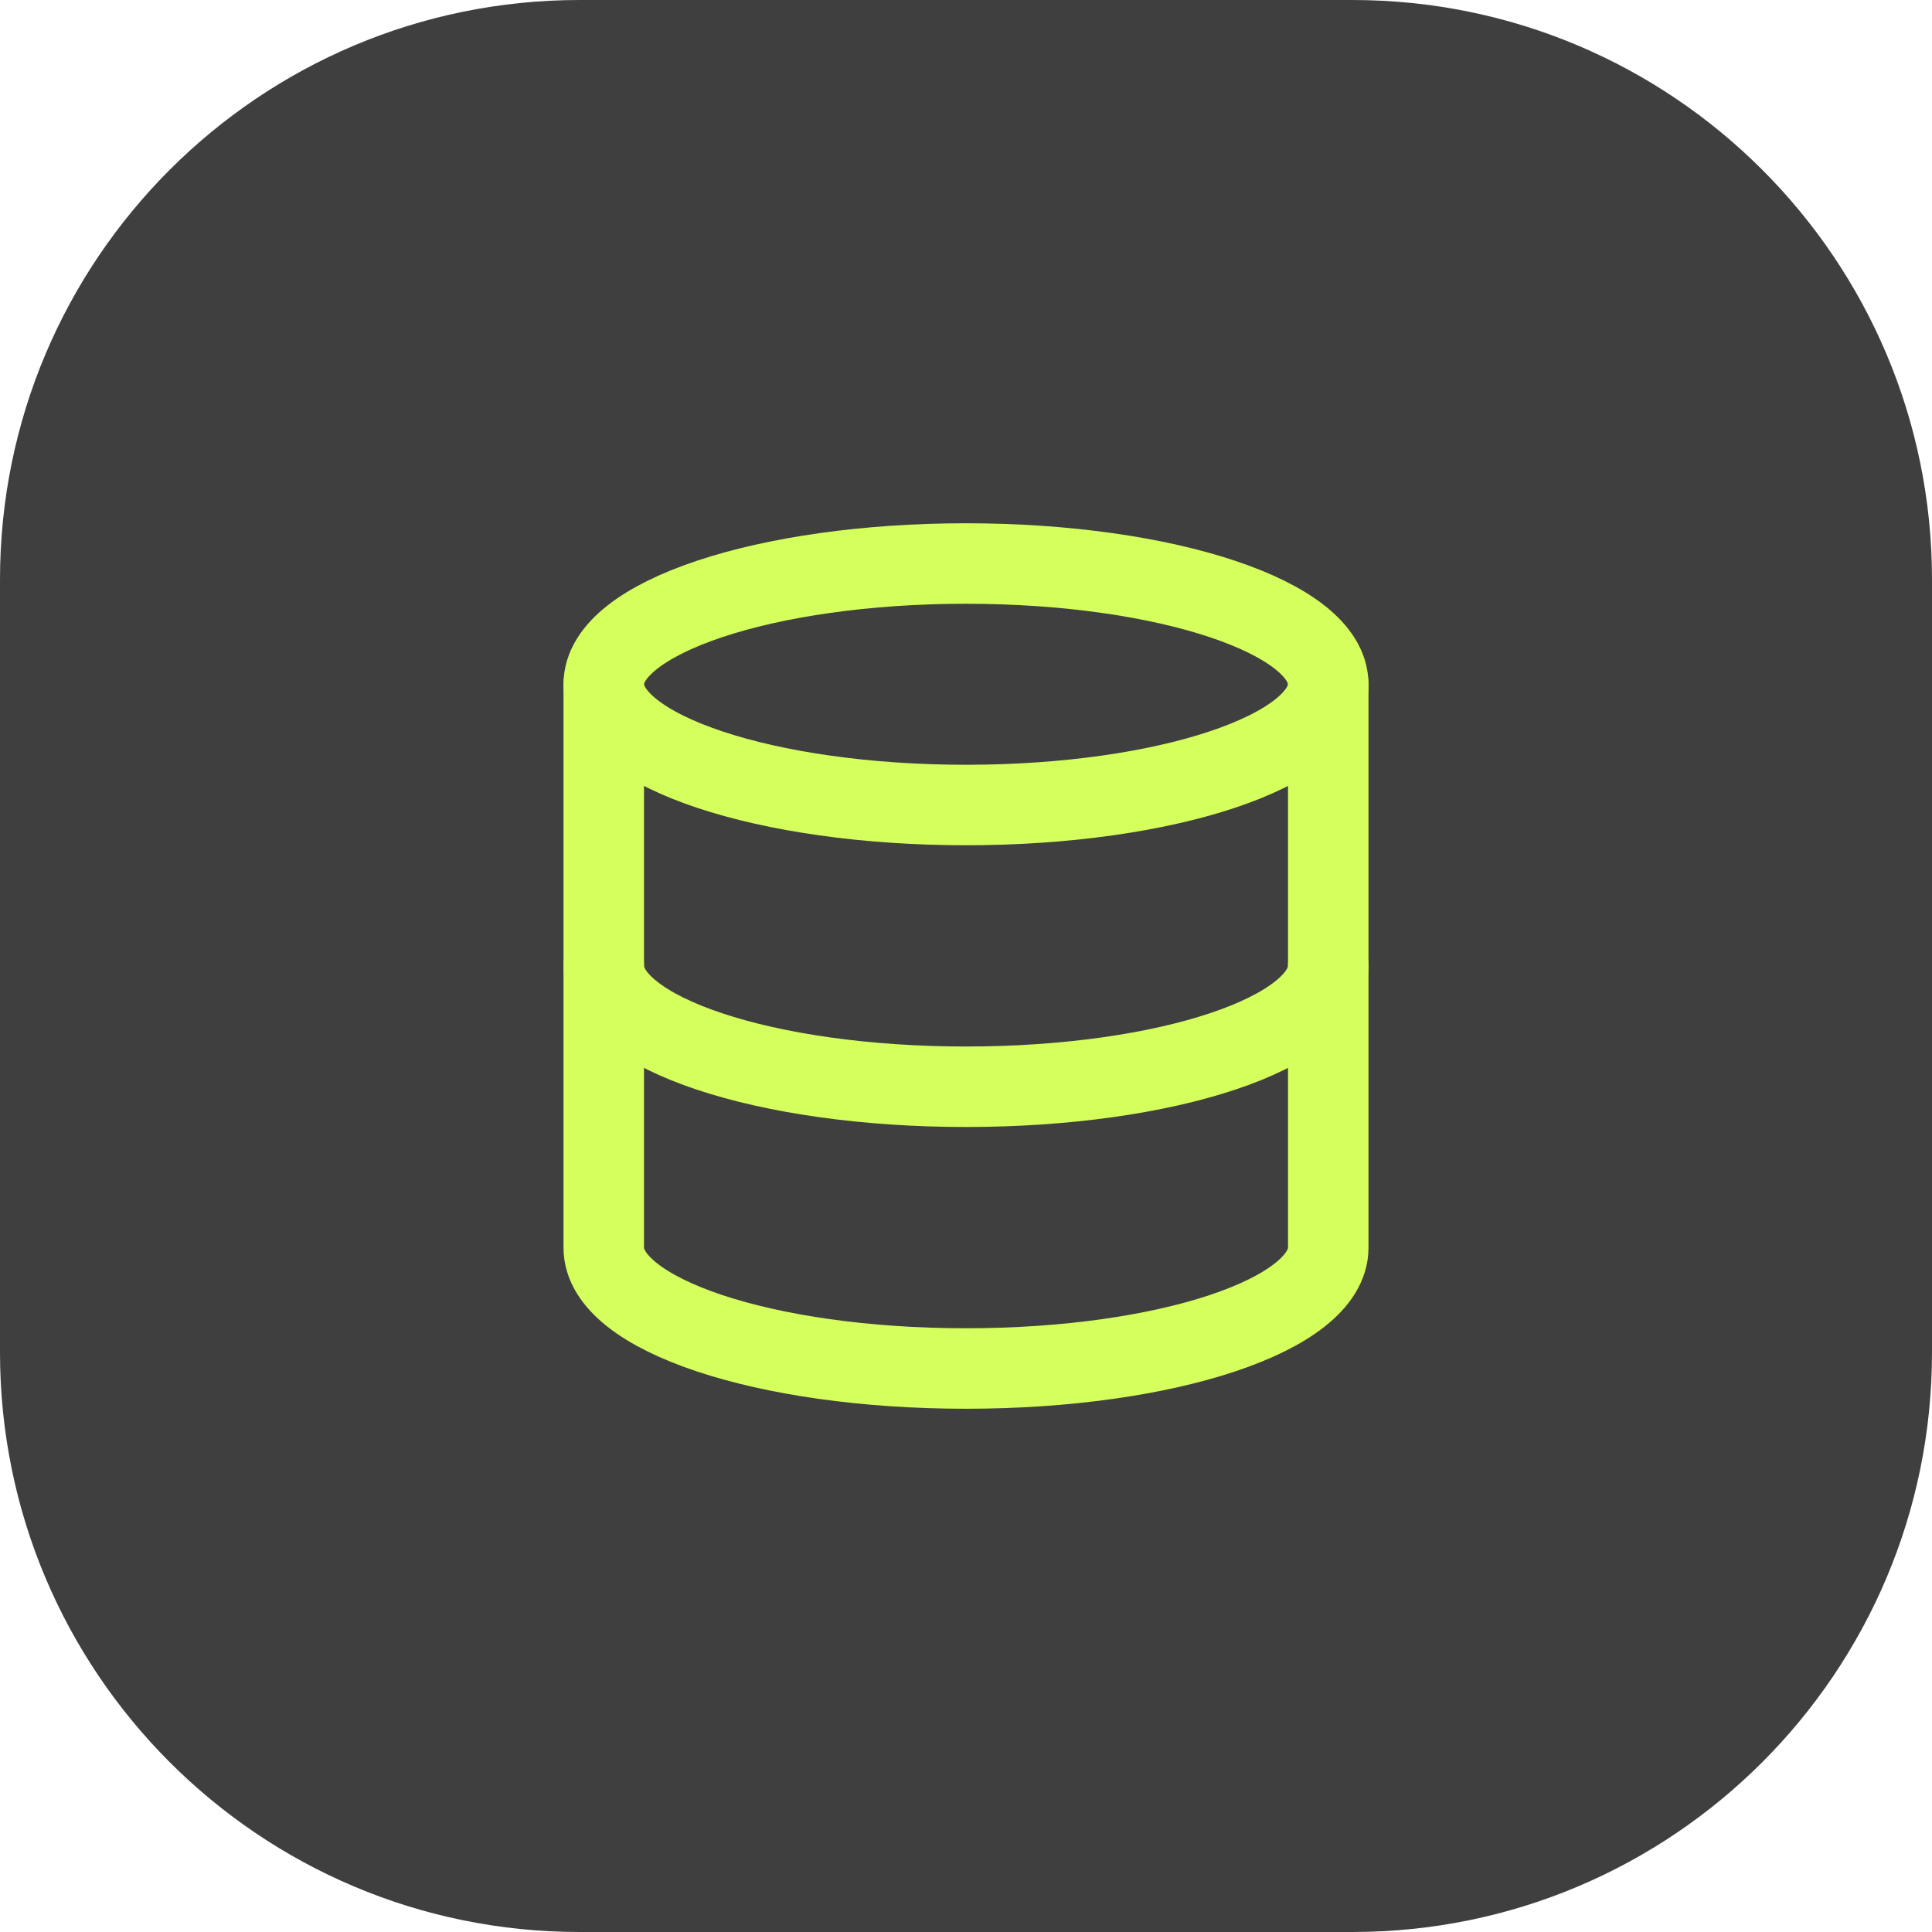
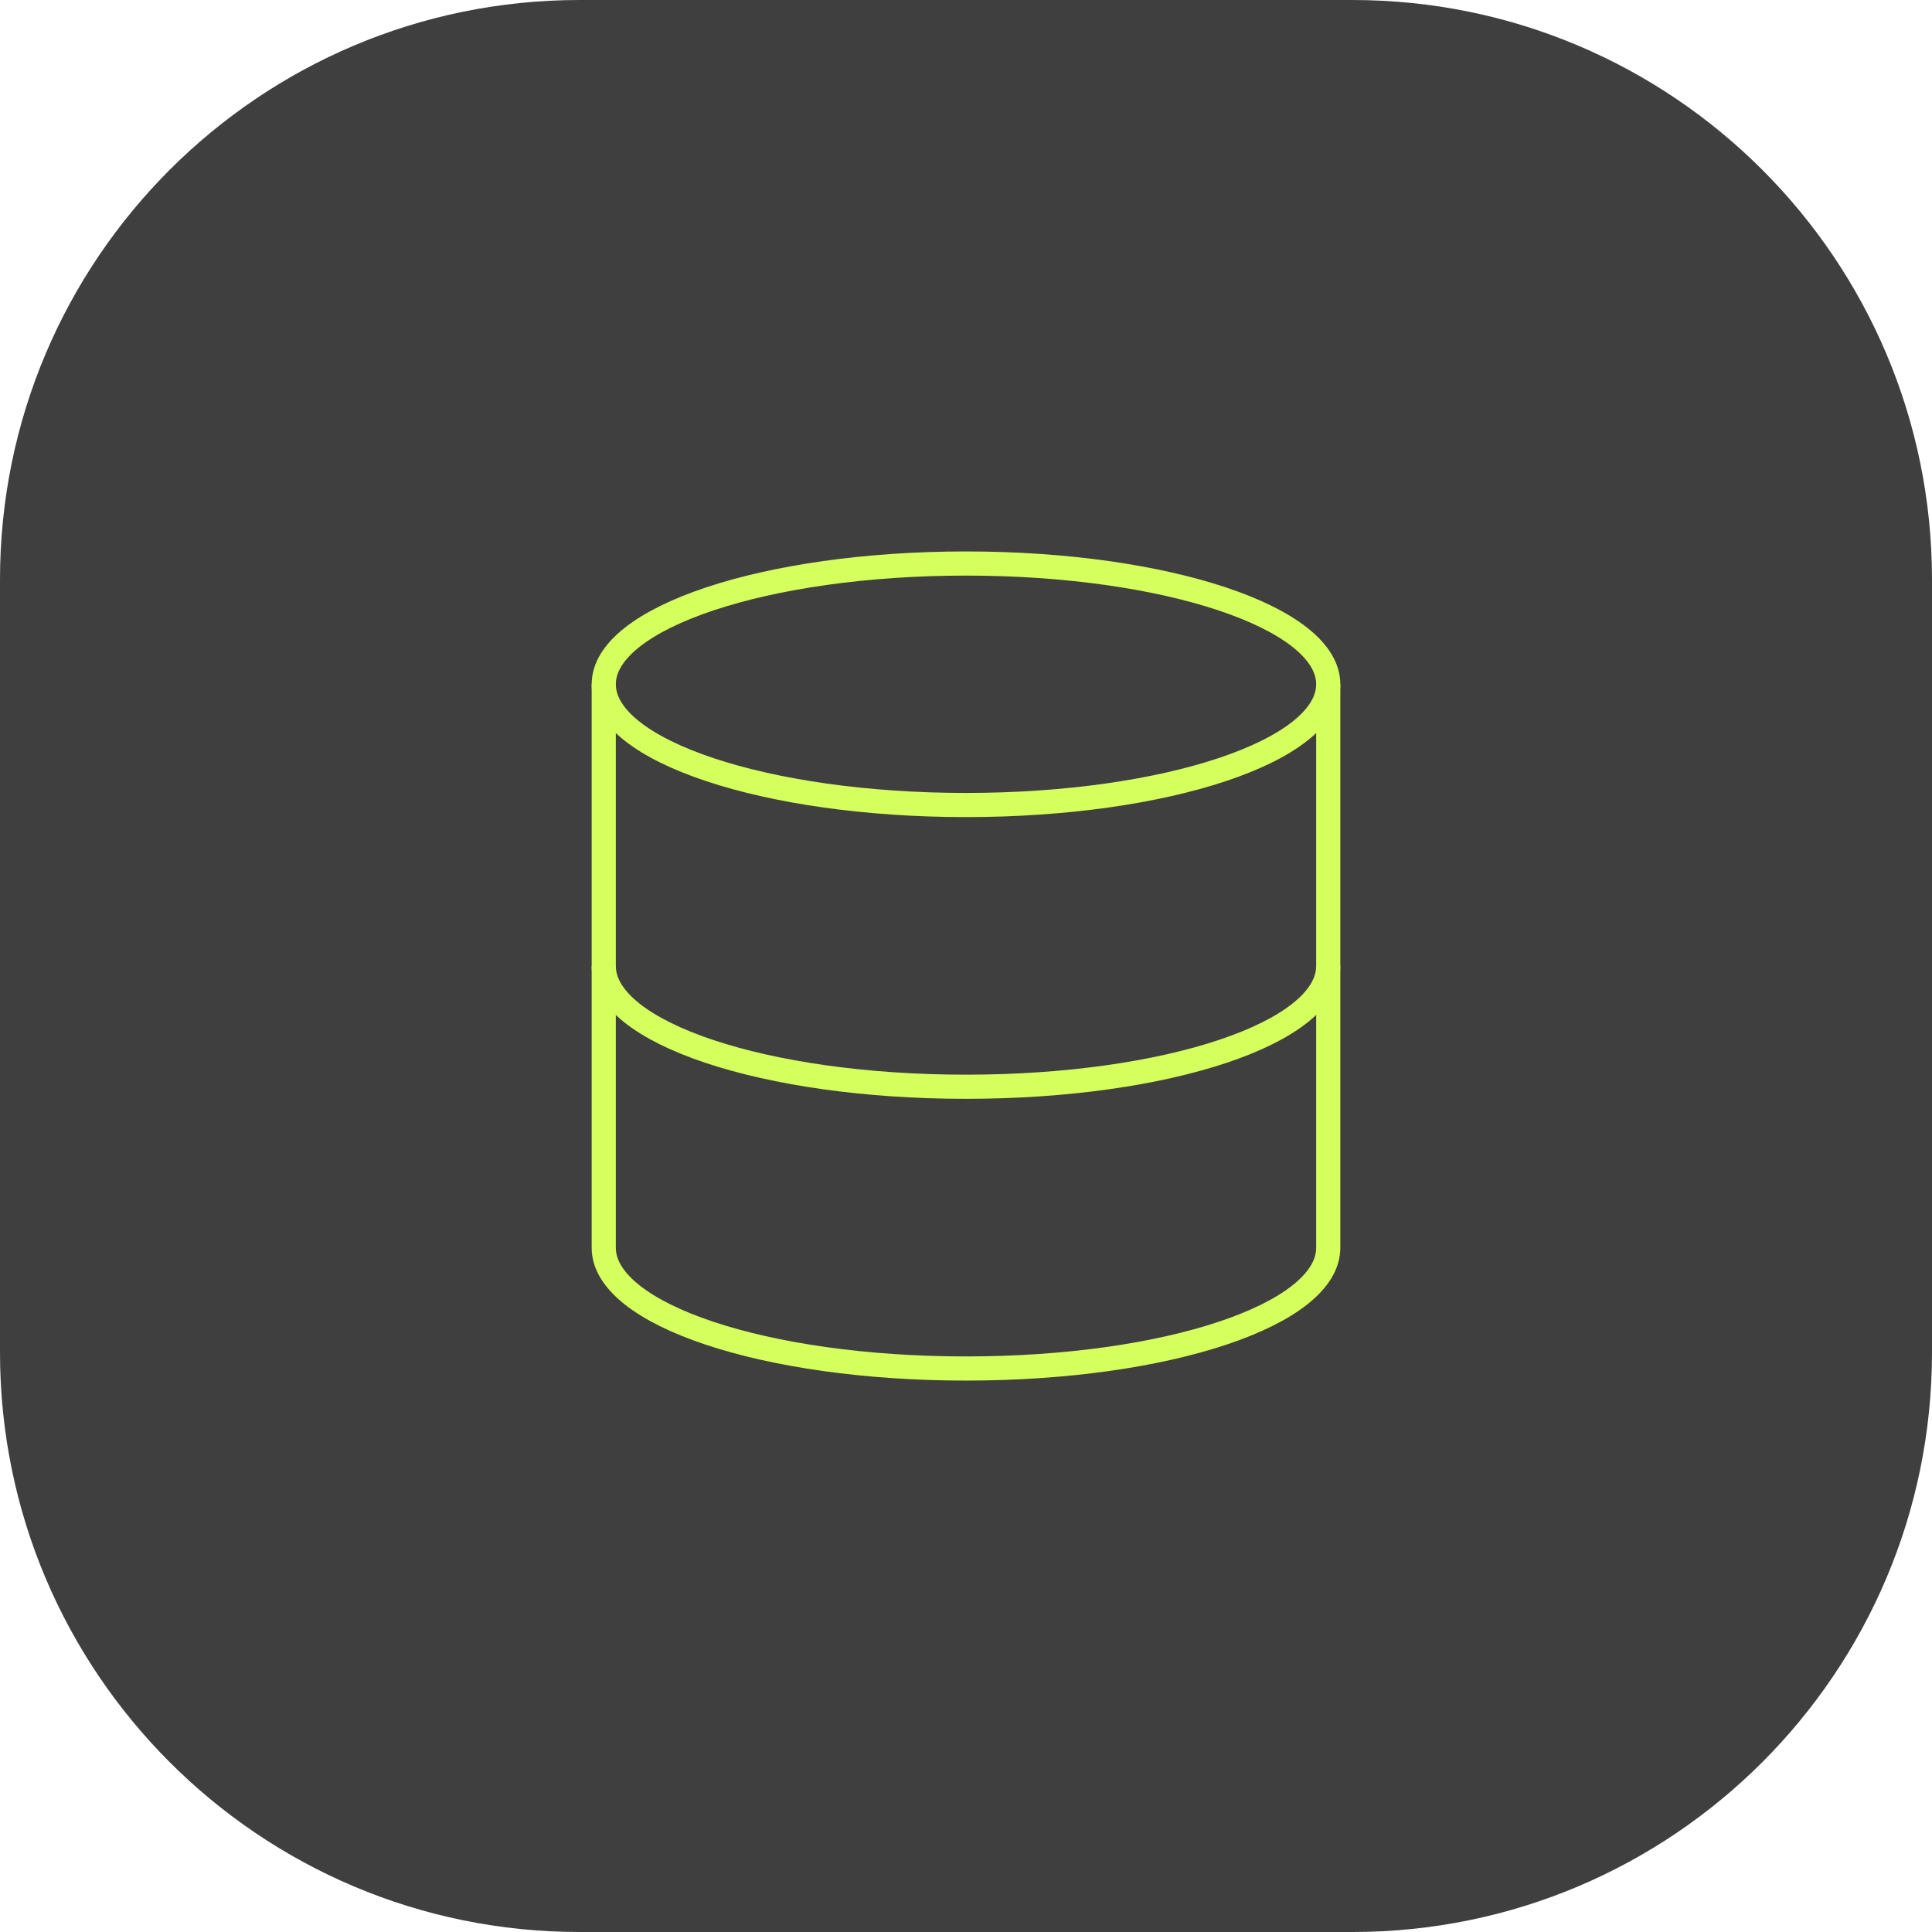
<svg xmlns="http://www.w3.org/2000/svg" width="80" height="80" viewBox="0 0 80 80" fill="none">
  <rect width="80" height="80" rx="24" fill="#3F3F3F" />
-   <path d="M40 33.334C48.284 33.334 55 31.095 55 28.334C55 25.572 48.284 23.334 40 23.334C31.716 23.334 25 25.572 25 28.334C25 31.095 31.716 33.334 40 33.334Z" stroke="#D5FF5C" stroke-width="3.333" stroke-linecap="round" stroke-linejoin="round" />
-   <path d="M55 40C55 42.767 48.333 45 40 45C31.667 45 25 42.767 25 40" stroke="#D5FF5C" stroke-width="3.333" stroke-linecap="round" stroke-linejoin="round" />
-   <path d="M25 28.334V51.667C25 54.434 31.667 56.667 40 56.667C48.333 56.667 55 54.434 55 51.667V28.334" stroke="#D5FF5C" stroke-width="3.333" stroke-linecap="round" stroke-linejoin="round" />
+   <path d="M40 33.334C48.284 33.334 55 31.095 55 28.334C55 25.572 48.284 23.334 40 23.334C31.716 23.334 25 25.572 25 28.334C25 31.095 31.716 33.334 40 33.334Z" stroke="#D5FF5C" strokeWidth="3.333" strokeLinecap="round" strokeLinejoin="round" />
+   <path d="M55 40C55 42.767 48.333 45 40 45C31.667 45 25 42.767 25 40" stroke="#D5FF5C" strokeWidth="3.333" strokeLinecap="round" strokeLinejoin="round" />
+   <path d="M25 28.334V51.667C25 54.434 31.667 56.667 40 56.667C48.333 56.667 55 54.434 55 51.667V28.334" stroke="#D5FF5C" strokeWidth="3.333" strokeLinecap="round" strokeLinejoin="round" />
</svg>
